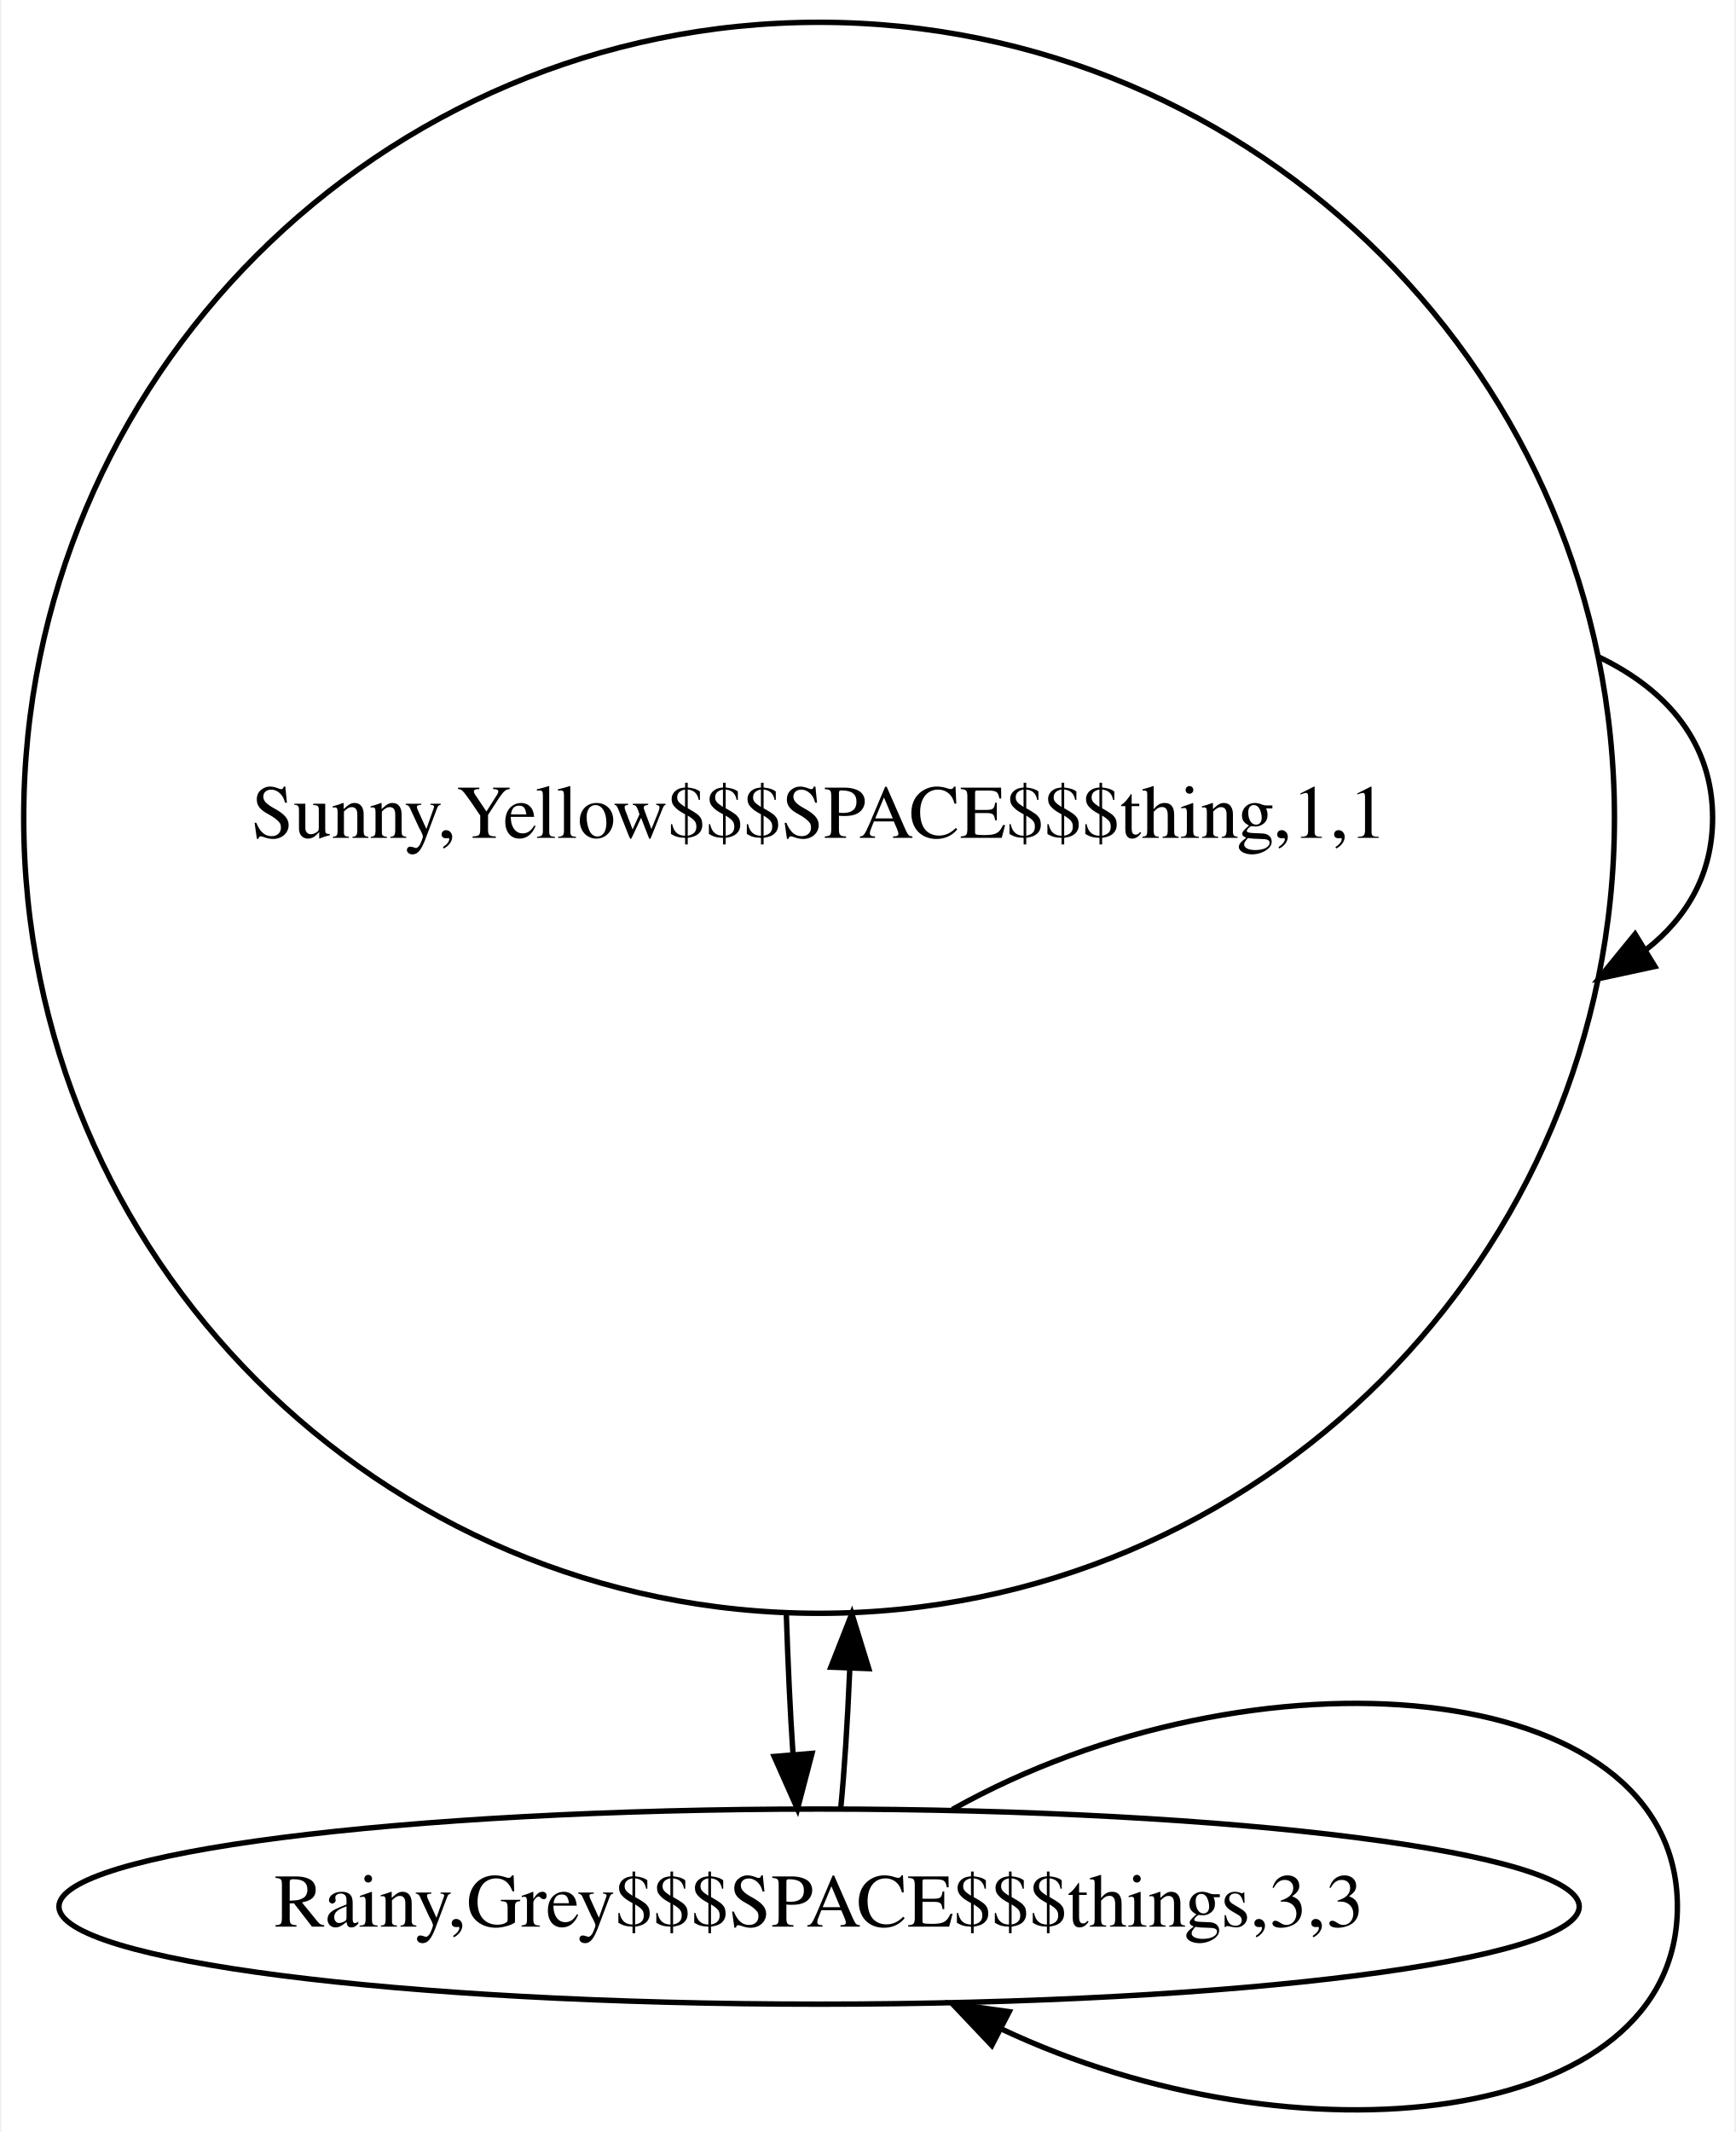
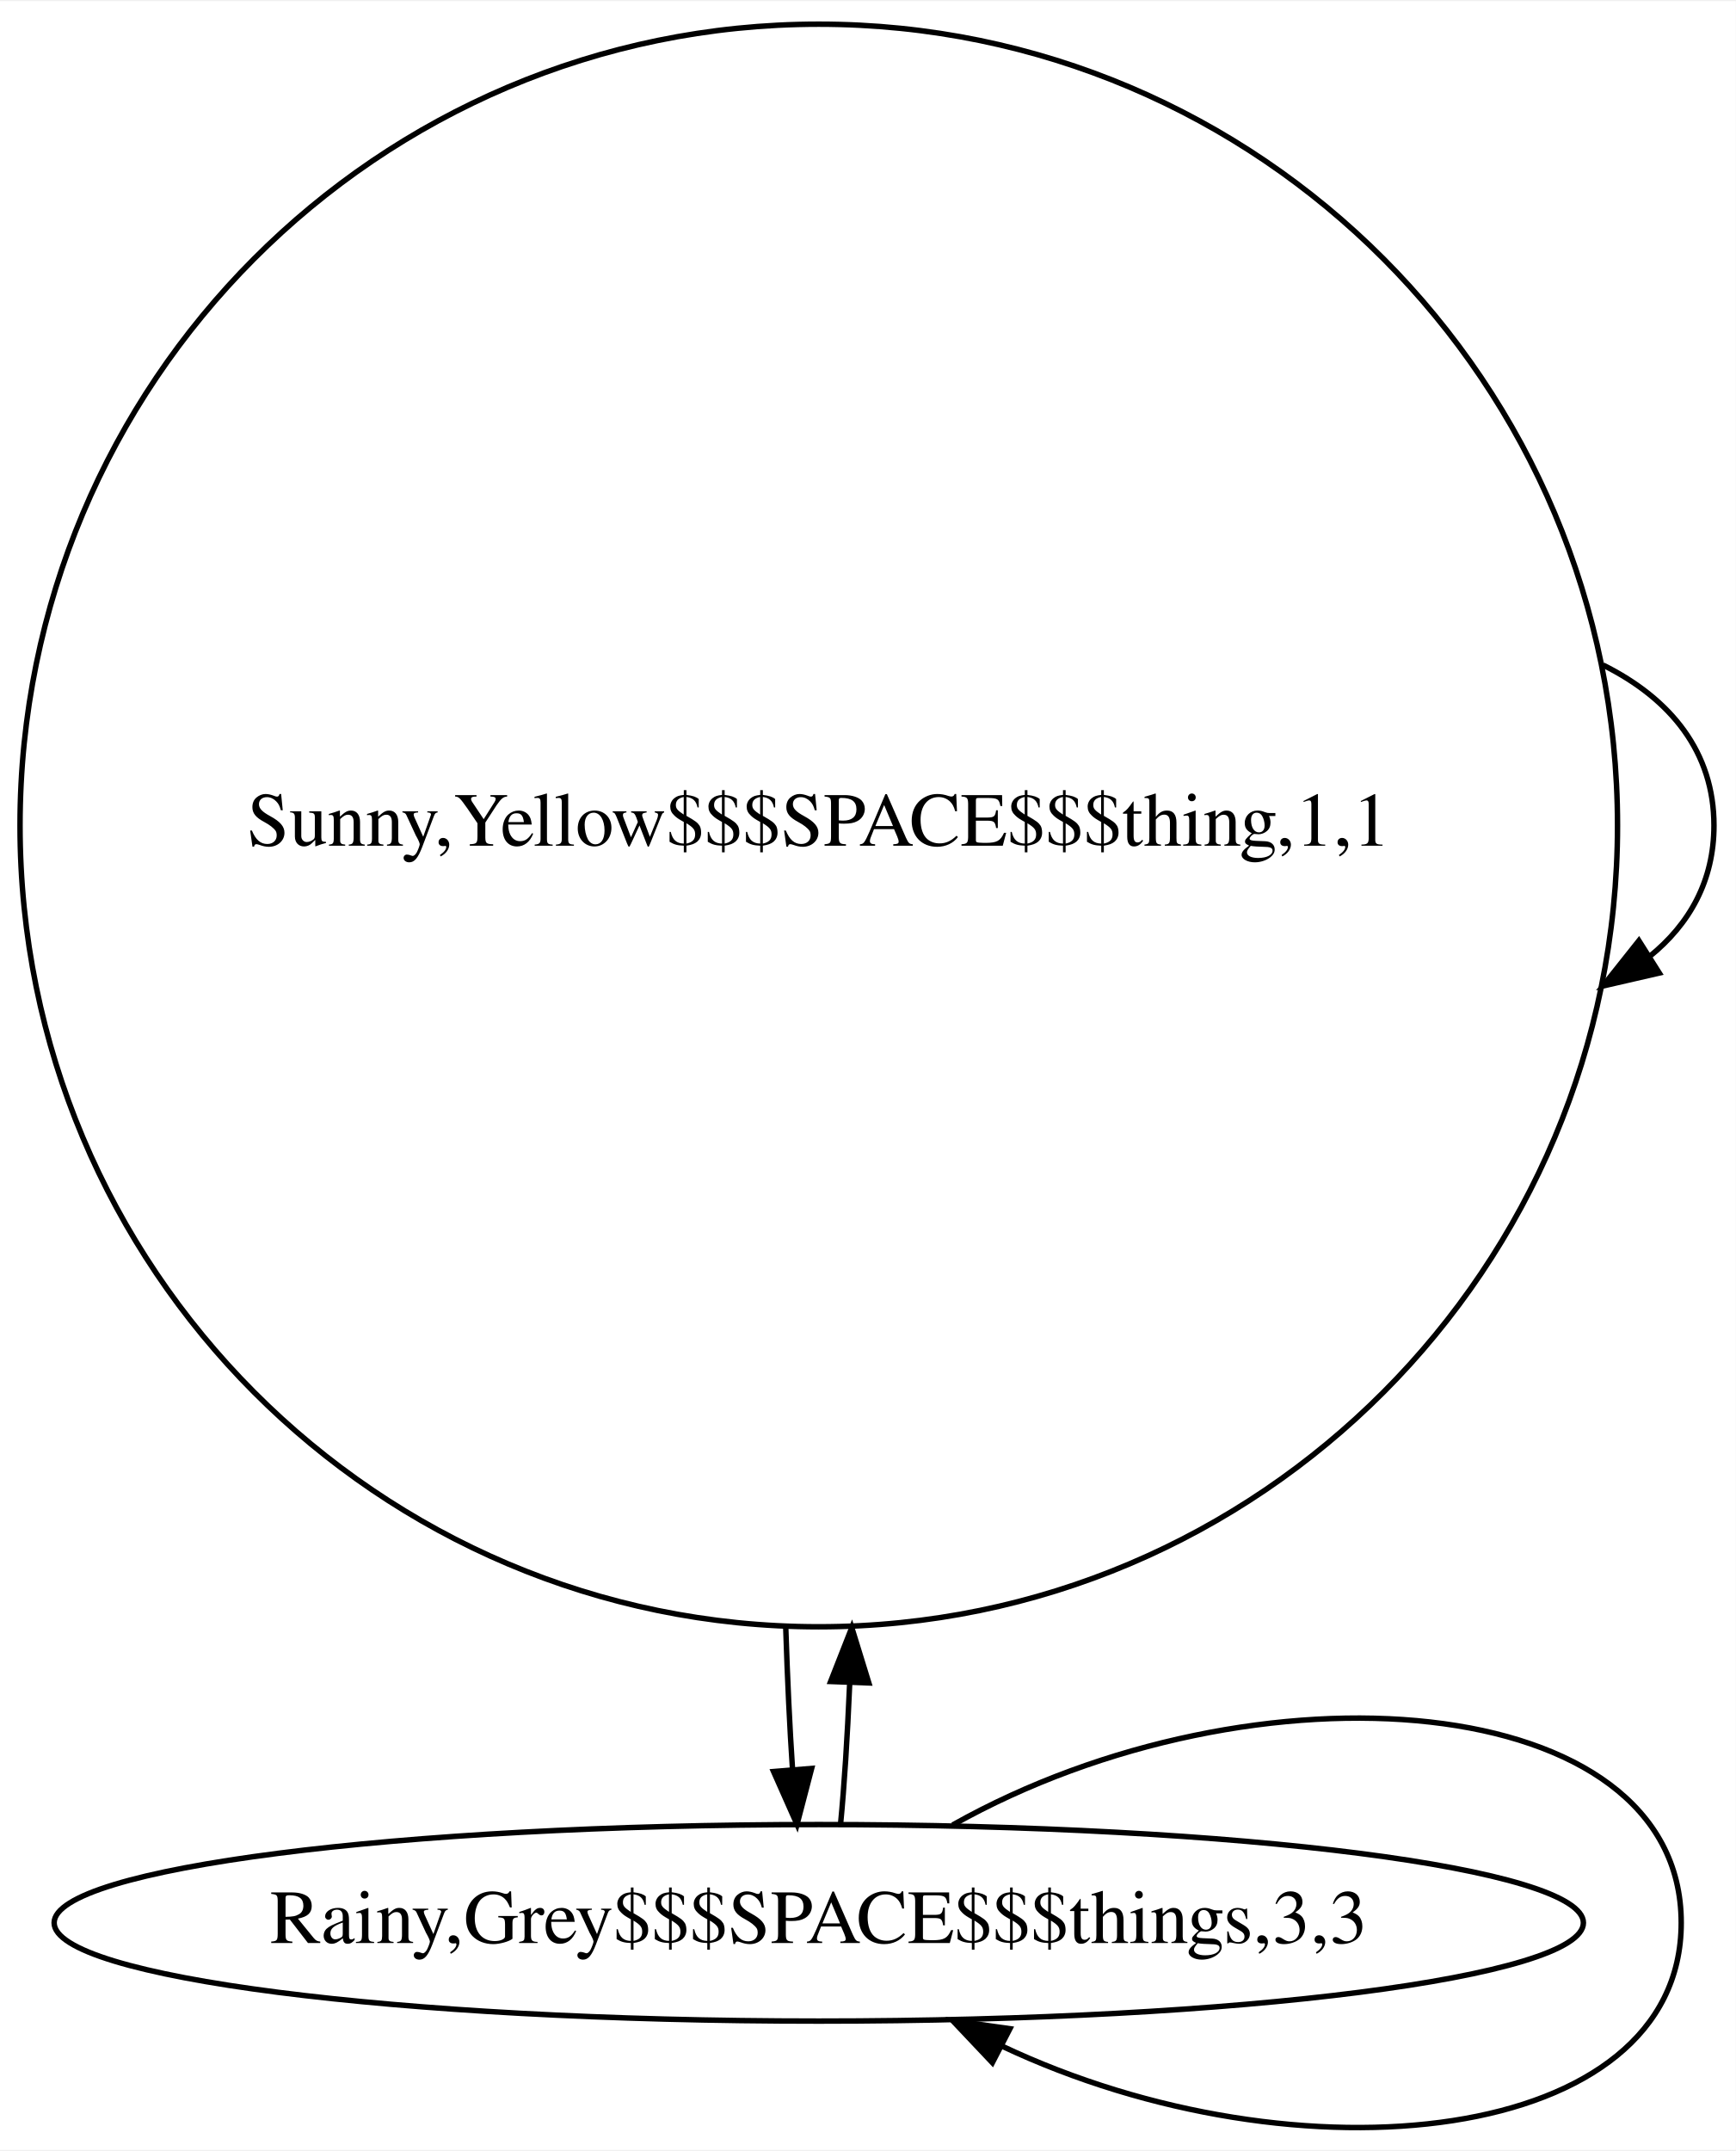
- <svg xmlns="http://www.w3.org/2000/svg" width="320pt" height="393pt" viewBox="0.00 0.00 319.77 393.36">
-   <g id="graph0" class="graph" transform="scale(1 1) rotate(0) translate(4 389.361)">
-     <polygon fill="white" stroke="none" points="-4,4 -4,-389.361 315.774,-389.361 315.774,4 -4,4" />
+ <svg xmlns="http://www.w3.org/2000/svg" width="318pt" height="394pt" viewBox="0.00 0.00 318.00 393.59">
+   <g id="graph0" class="graph" transform="scale(1 1) rotate(0) translate(4 389.587)">
+     <polygon fill="white" stroke="none" points="-4,4 -4,-389.587 314,-389.587 314,4 -4,4" />
    <g id="node1" class="node">
-       <ellipse fill="none" stroke="black" cx="146.887" cy="-238.474" rx="146.774" ry="146.774" />
-       <text text-anchor="middle" x="146.887" y="-234.774" font-family="Times,serif" font-size="14.00">Sunny,Yellow$$$SPACE$$$thing,1,1</text>
+       <ellipse fill="none" stroke="black" cx="146" cy="-238.587" rx="146.331" ry="146.774" />
+       <text text-anchor="middle" x="146" y="-234.887" font-family="Times,serif" font-size="14.00">Sunny,Yellow$$$SPACE$$$thing,1,1</text>
    </g>
    <g id="edge1" class="edge">
-       <path fill="none" stroke="black" d="M290.768,-268.141C303.672,-261.937 311.774,-252.048 311.774,-238.474 311.774,-228.293 307.217,-220.185 299.494,-214.15" />
-       <polygon fill="black" stroke="black" points="301.123,-211.044 290.768,-208.806 297.468,-217.014 301.123,-211.044" />
+       <path fill="none" stroke="black" d="M289.658,-267.984C302.172,-261.764 310,-251.965 310,-238.587 310,-228.552 305.597,-220.532 298.116,-214.525" />
+       <polygon fill="black" stroke="black" points="299.983,-211.565 289.658,-209.19 296.248,-217.485 299.983,-211.565" />
    </g>
    <g id="node2" class="node">
-       <ellipse fill="none" stroke="black" cx="146.887" cy="-37.587" rx="140.275" ry="18" />
-       <text text-anchor="middle" x="146.887" y="-33.887" font-family="Times,serif" font-size="14.00">Rainy,Grey$$$SPACE$$$things,3,3</text>
+       <ellipse fill="none" stroke="black" cx="146" cy="-37.587" rx="140.082" ry="18" />
+       <text text-anchor="middle" x="146" y="-33.887" font-family="Times,serif" font-size="14.00">Rainy,Grey$$$SPACE$$$things,3,3</text>
    </g>
    <g id="edge2" class="edge">
-       <path fill="none" stroke="black" d="M140.838,-91.623C141.148,-82.113 141.56,-73.332 142.074,-65.765" />
-       <polygon fill="black" stroke="black" points="145.578,-65.854 142.901,-55.603 138.601,-65.286 145.578,-65.854" />
+       <path fill="none" stroke="black" d="M139.951,-91.653C140.261,-82.137 140.673,-73.352 141.187,-65.78" />
+       <polygon fill="black" stroke="black" points="144.692,-65.863 142.014,-55.612 137.715,-65.296 144.692,-65.863" />
    </g>
    <g id="edge3" class="edge">
-       <path fill="none" stroke="black" d="M150.873,-55.603C151.559,-62.598 152.117,-71.399 152.548,-81.335" />
-       <polygon fill="black" stroke="black" points="149.061,-81.762 152.936,-91.623 156.056,-81.499 149.061,-81.762" />
+       <path fill="none" stroke="black" d="M149.986,-55.612C150.672,-62.611 151.23,-71.418 151.661,-81.359" />
+       <polygon fill="black" stroke="black" points="148.175,-81.793 152.049,-91.653 155.17,-81.529 148.175,-81.793" />
    </g>
    <g id="edge4" class="edge">
-       <path fill="none" stroke="black" d="M171.474,-55.503C226.937,-86.625 305.275,-80.653 305.275,-37.587 305.275,3.209 234.982,10.719 180.425,-15.056" />
-       <polygon fill="black" stroke="black" points="178.759,-11.977 171.474,-19.67 181.966,-18.199 178.759,-11.977" />
+       <path fill="none" stroke="black" d="M170.527,-55.503C225.855,-86.625 304,-80.653 304,-37.587 304,3.209 233.879,10.719 179.456,-15.056" />
+       <polygon fill="black" stroke="black" points="177.804,-11.97 170.527,-19.67 181.018,-18.189 177.804,-11.97" />
    </g>
  </g>
</svg>
